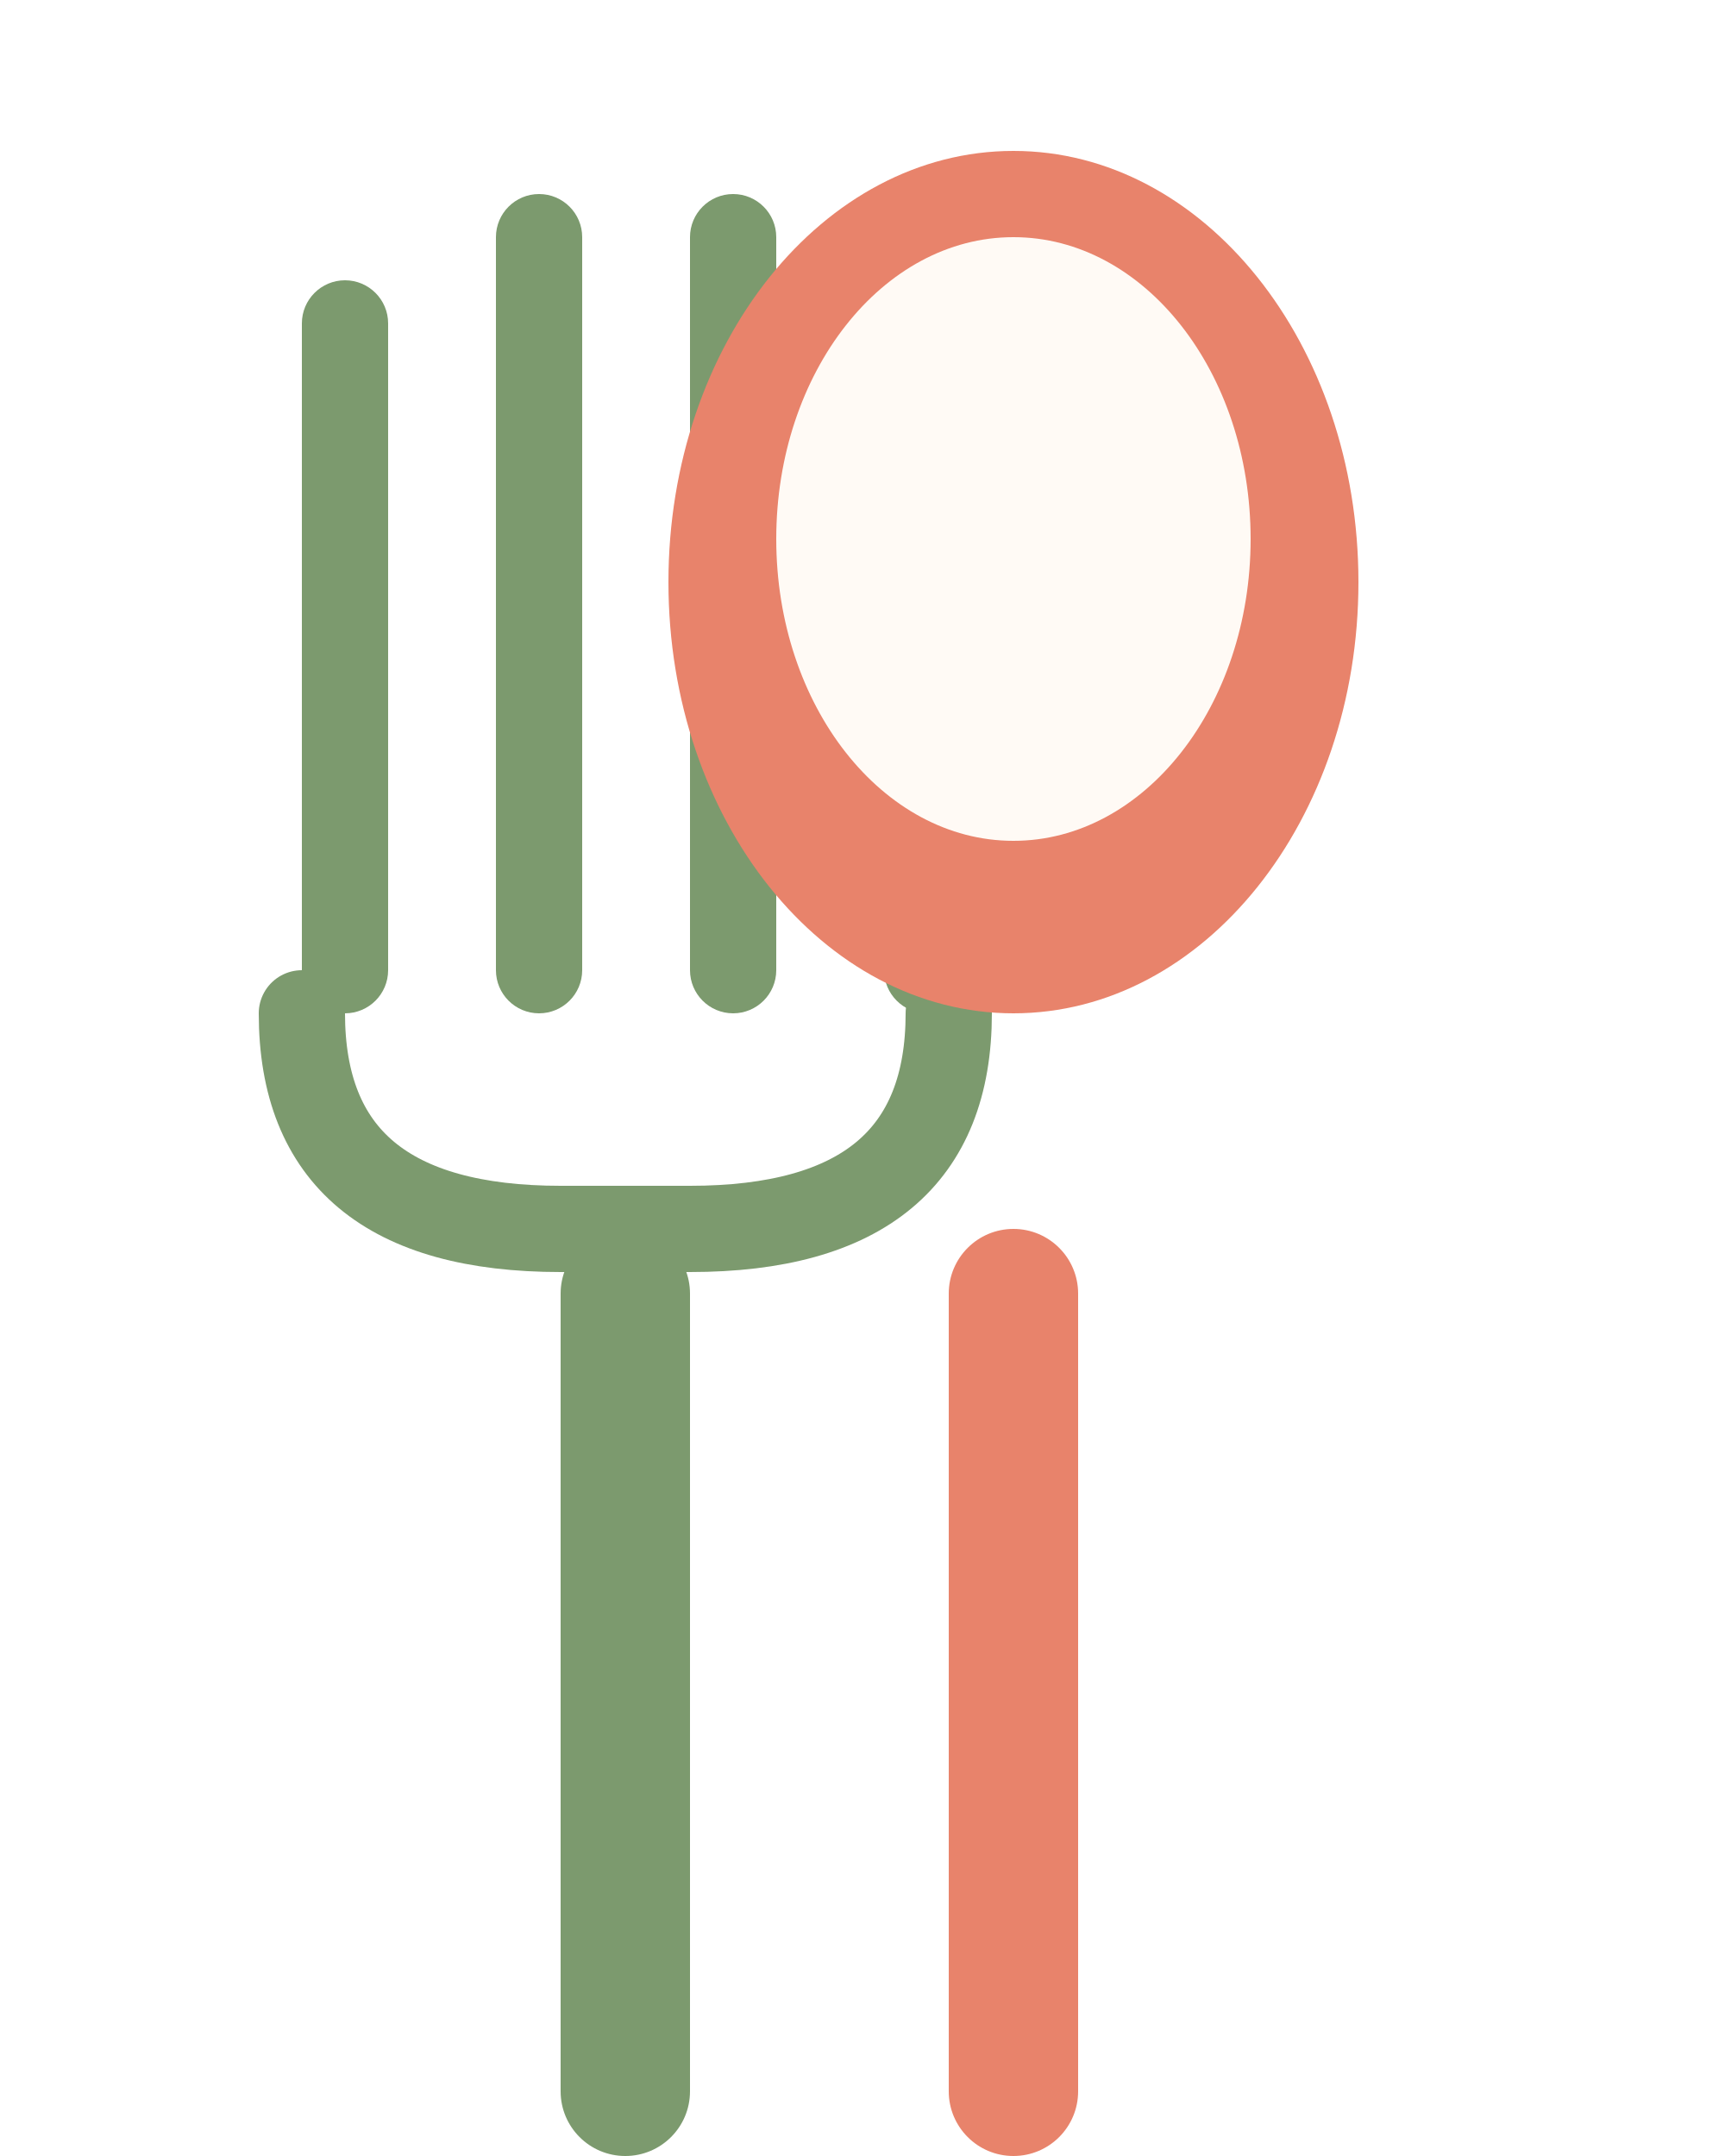
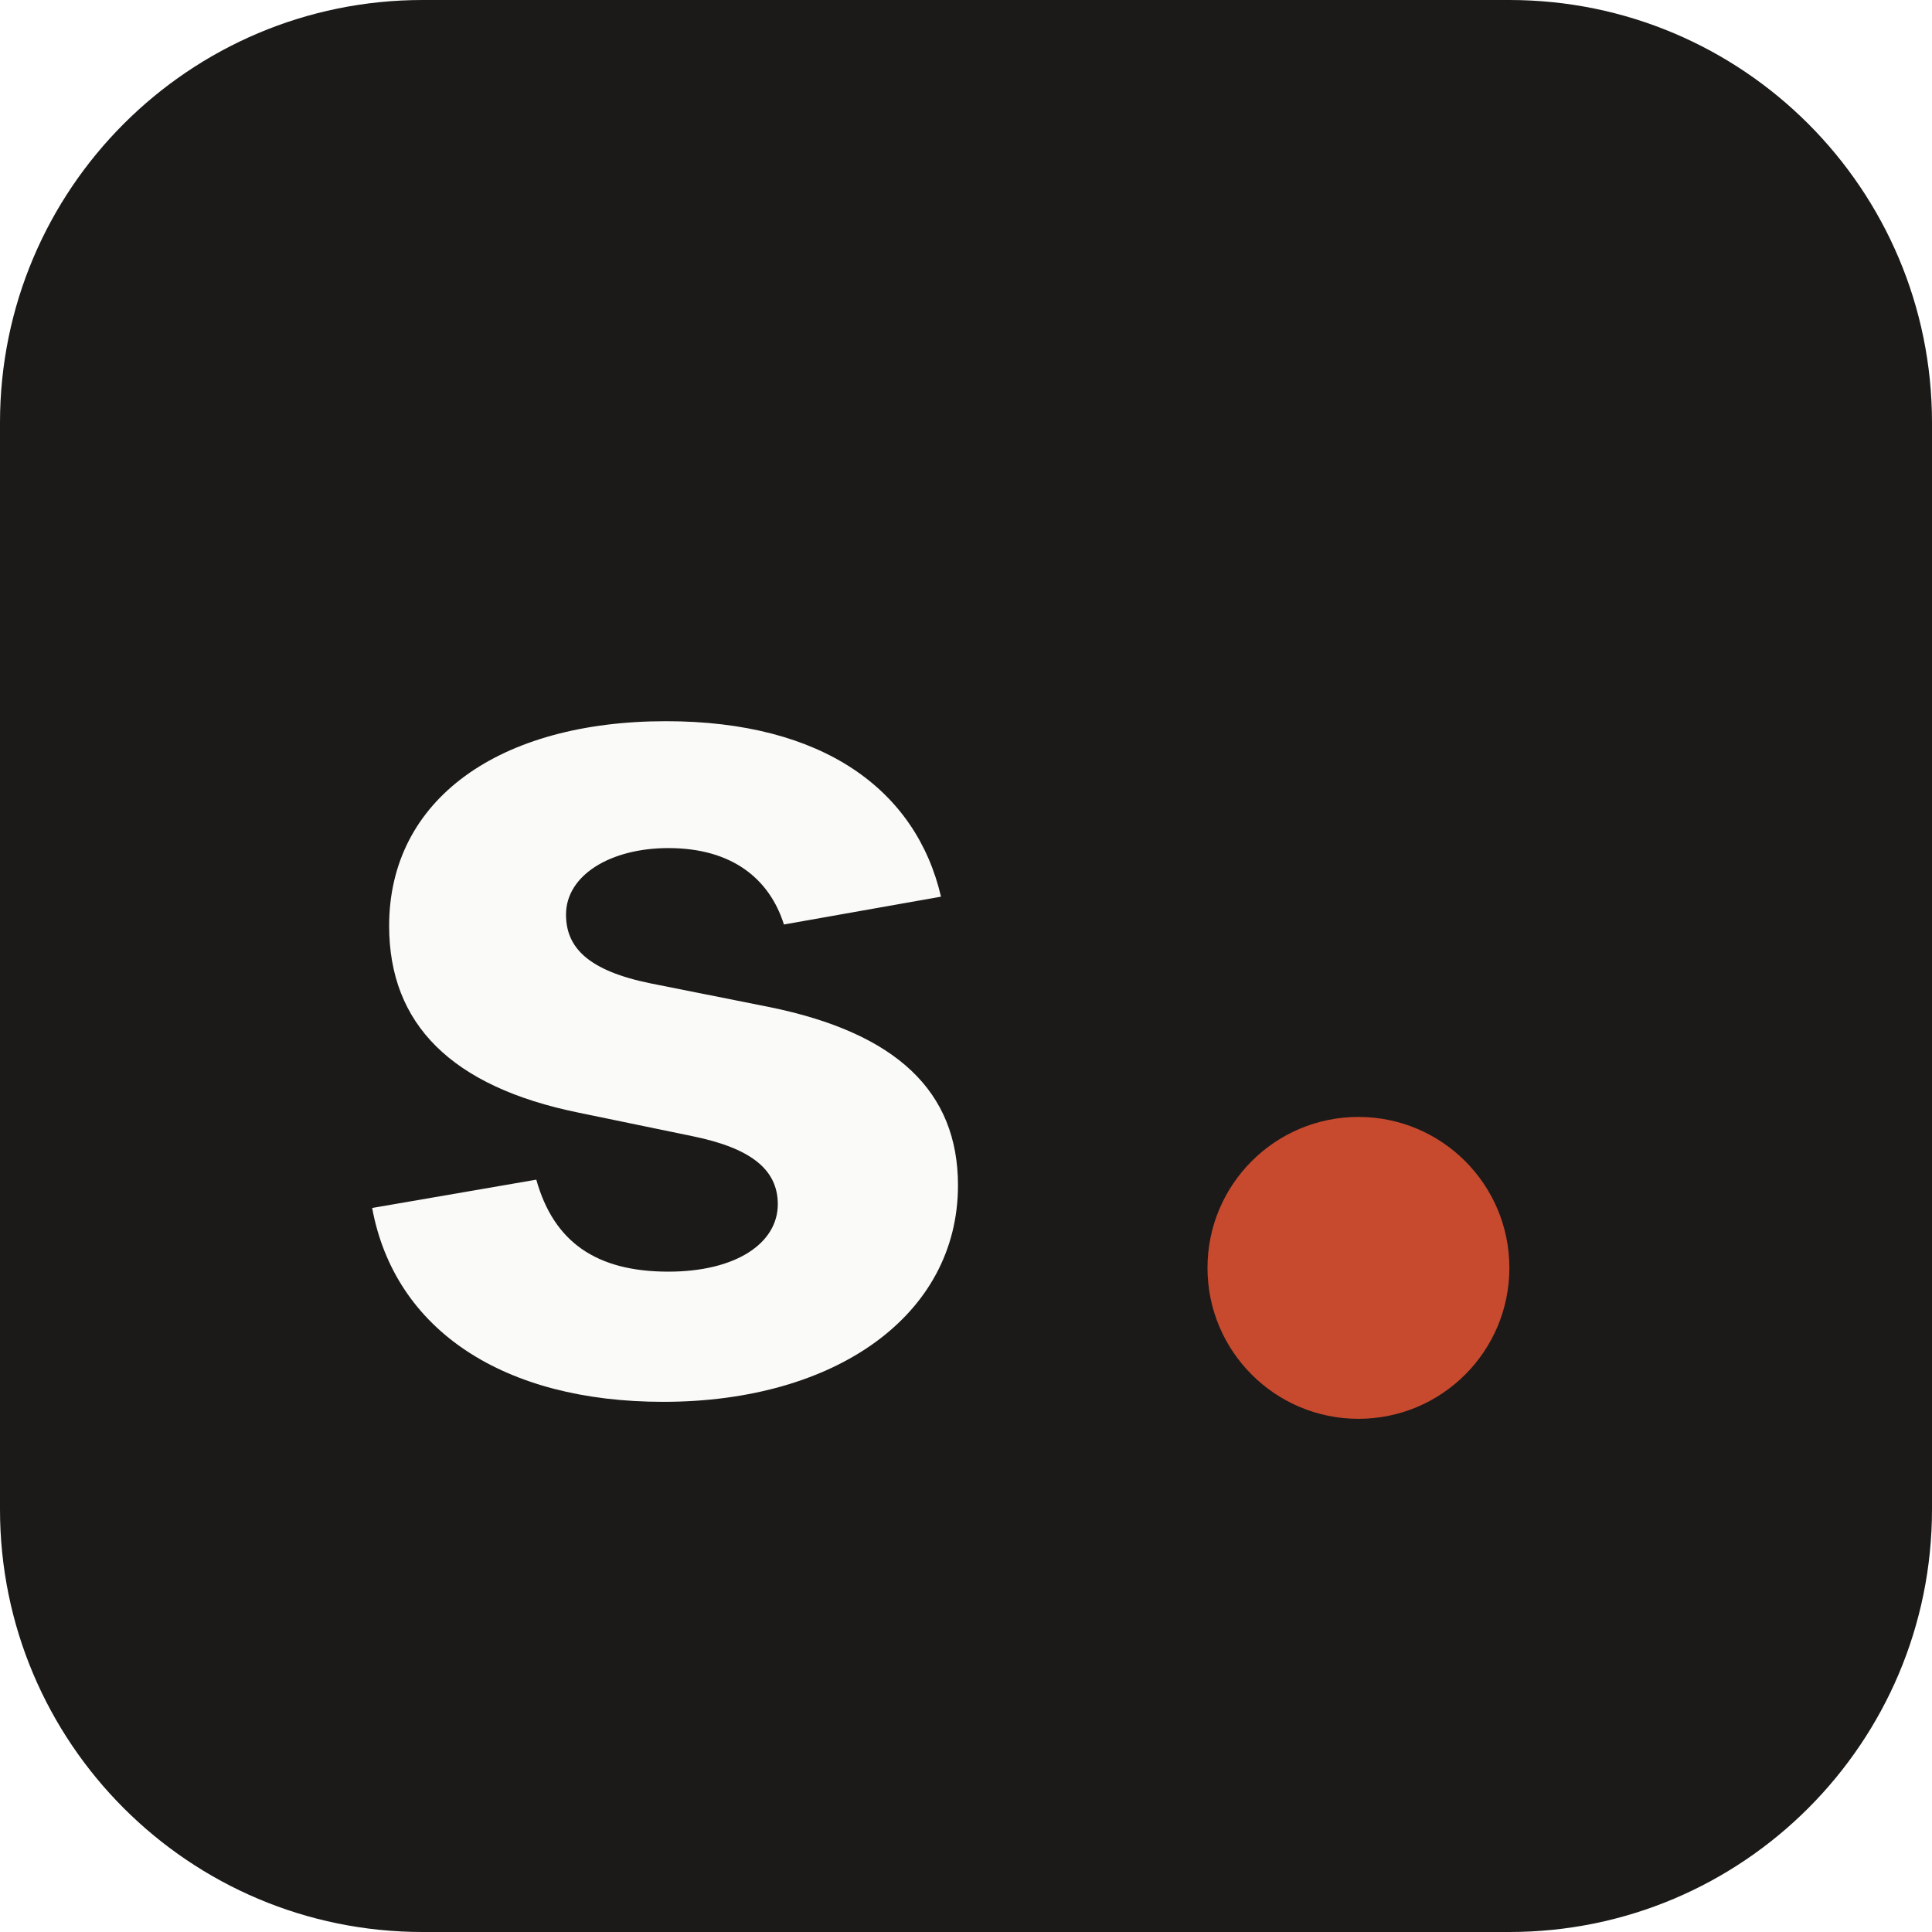
- <svg xmlns="http://www.w3.org/2000/svg" viewBox="0 0 80 100" fill="none">
-   <g transform="translate(2, 5)">
-     <rect x="24" y="52" width="6" height="43" rx="3" fill="#7C9A6E" />
-     <rect x="12" y="8" width="4" height="34" rx="2" fill="#7C9A6E" />
-     <rect x="21" y="4" width="4" height="38" rx="2" fill="#7C9A6E" />
-     <rect x="30" y="4" width="4" height="38" rx="2" fill="#7C9A6E" />
-     <rect x="39" y="8" width="4" height="34" rx="2" fill="#7C9A6E" />
-     <path d="M12 42 Q12 52 24 52 L30 52 Q42 52 42 42" stroke="#7C9A6E" stroke-width="4" fill="none" stroke-linecap="round" />
-   </g>
-   <g transform="translate(30, 5)">
-     <rect x="14" y="52" width="6" height="43" rx="3" fill="#E8836B" />
-     <ellipse cx="17" cy="22" rx="16" ry="20" fill="#E8836B" />
-     <ellipse cx="17" cy="20" rx="11" ry="14" fill="#FFFAF5" />
-   </g>
+ <svg xmlns="http://www.w3.org/2000/svg" viewBox="0 0 64 64" fill="none">
+   <rect width="64" height="64" rx="14" fill="#1B1A19" />
+   <text x="22" y="46" font-family="'Space Grotesk', system-ui, -apple-system, sans-serif" font-size="40" font-weight="700" fill="#FAFAF8" text-anchor="middle">s</text>
+   <circle cx="45" cy="42" r="5" fill="#C74A2E" />
</svg>
